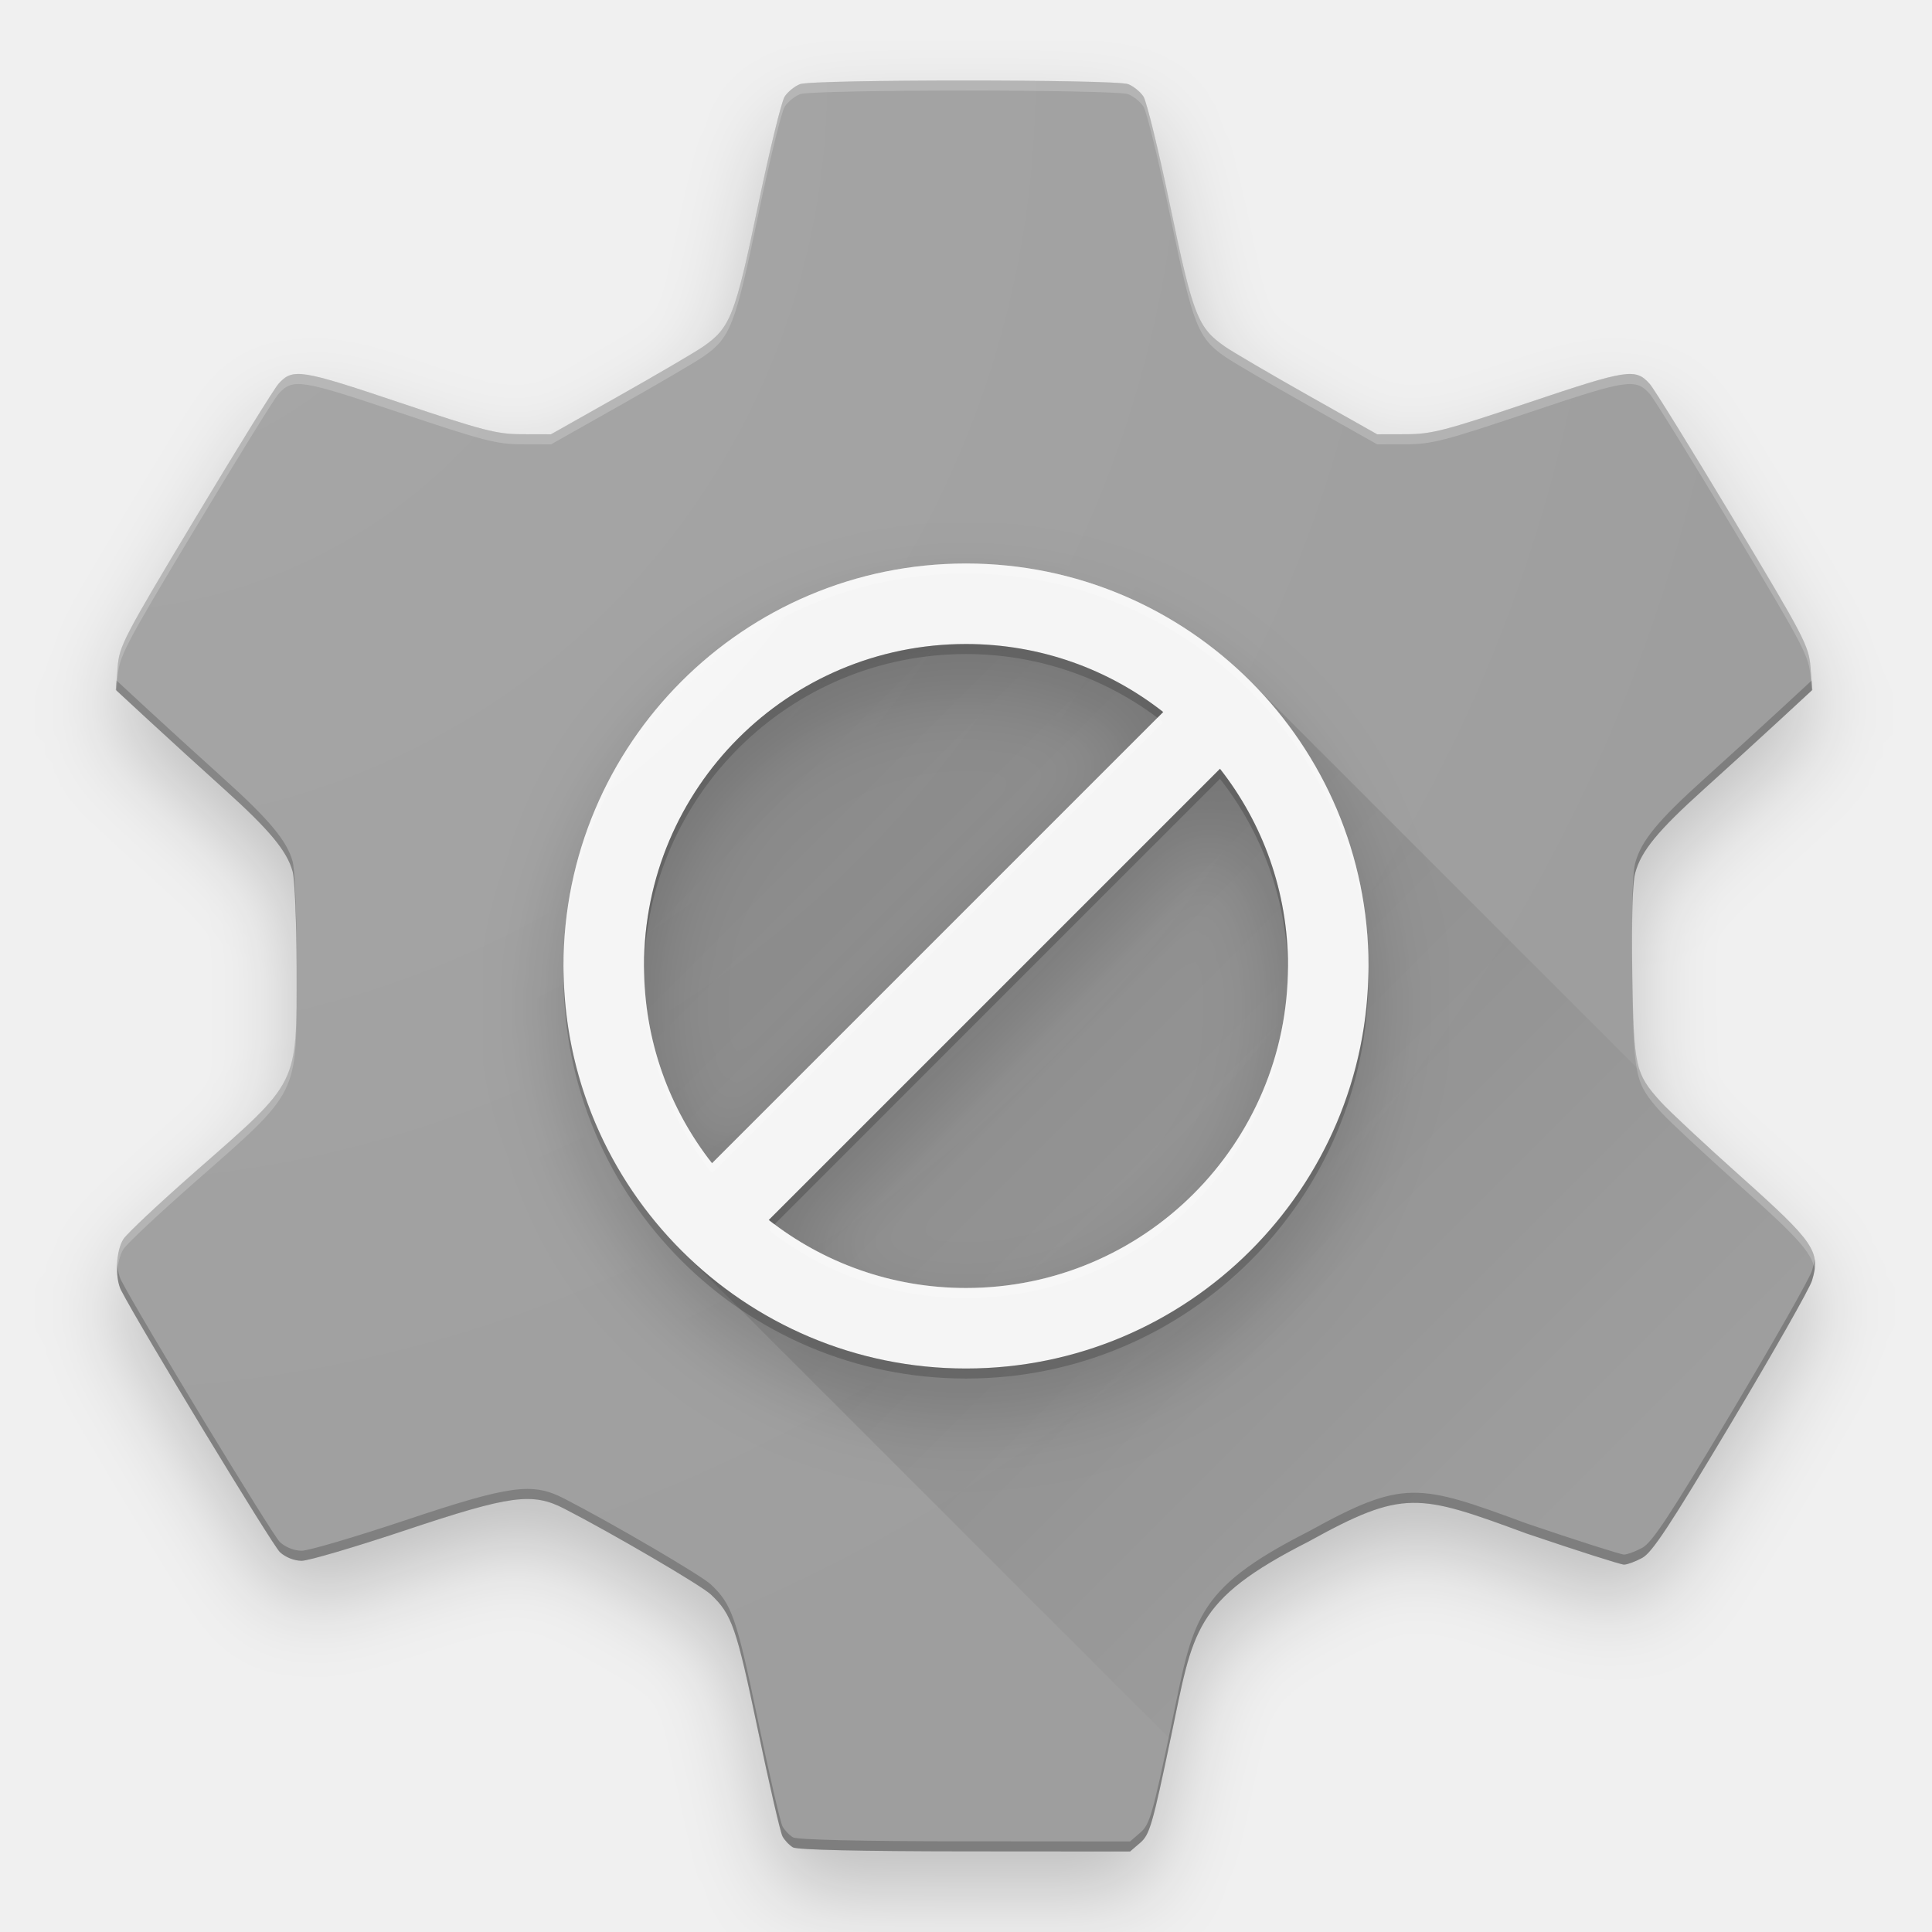
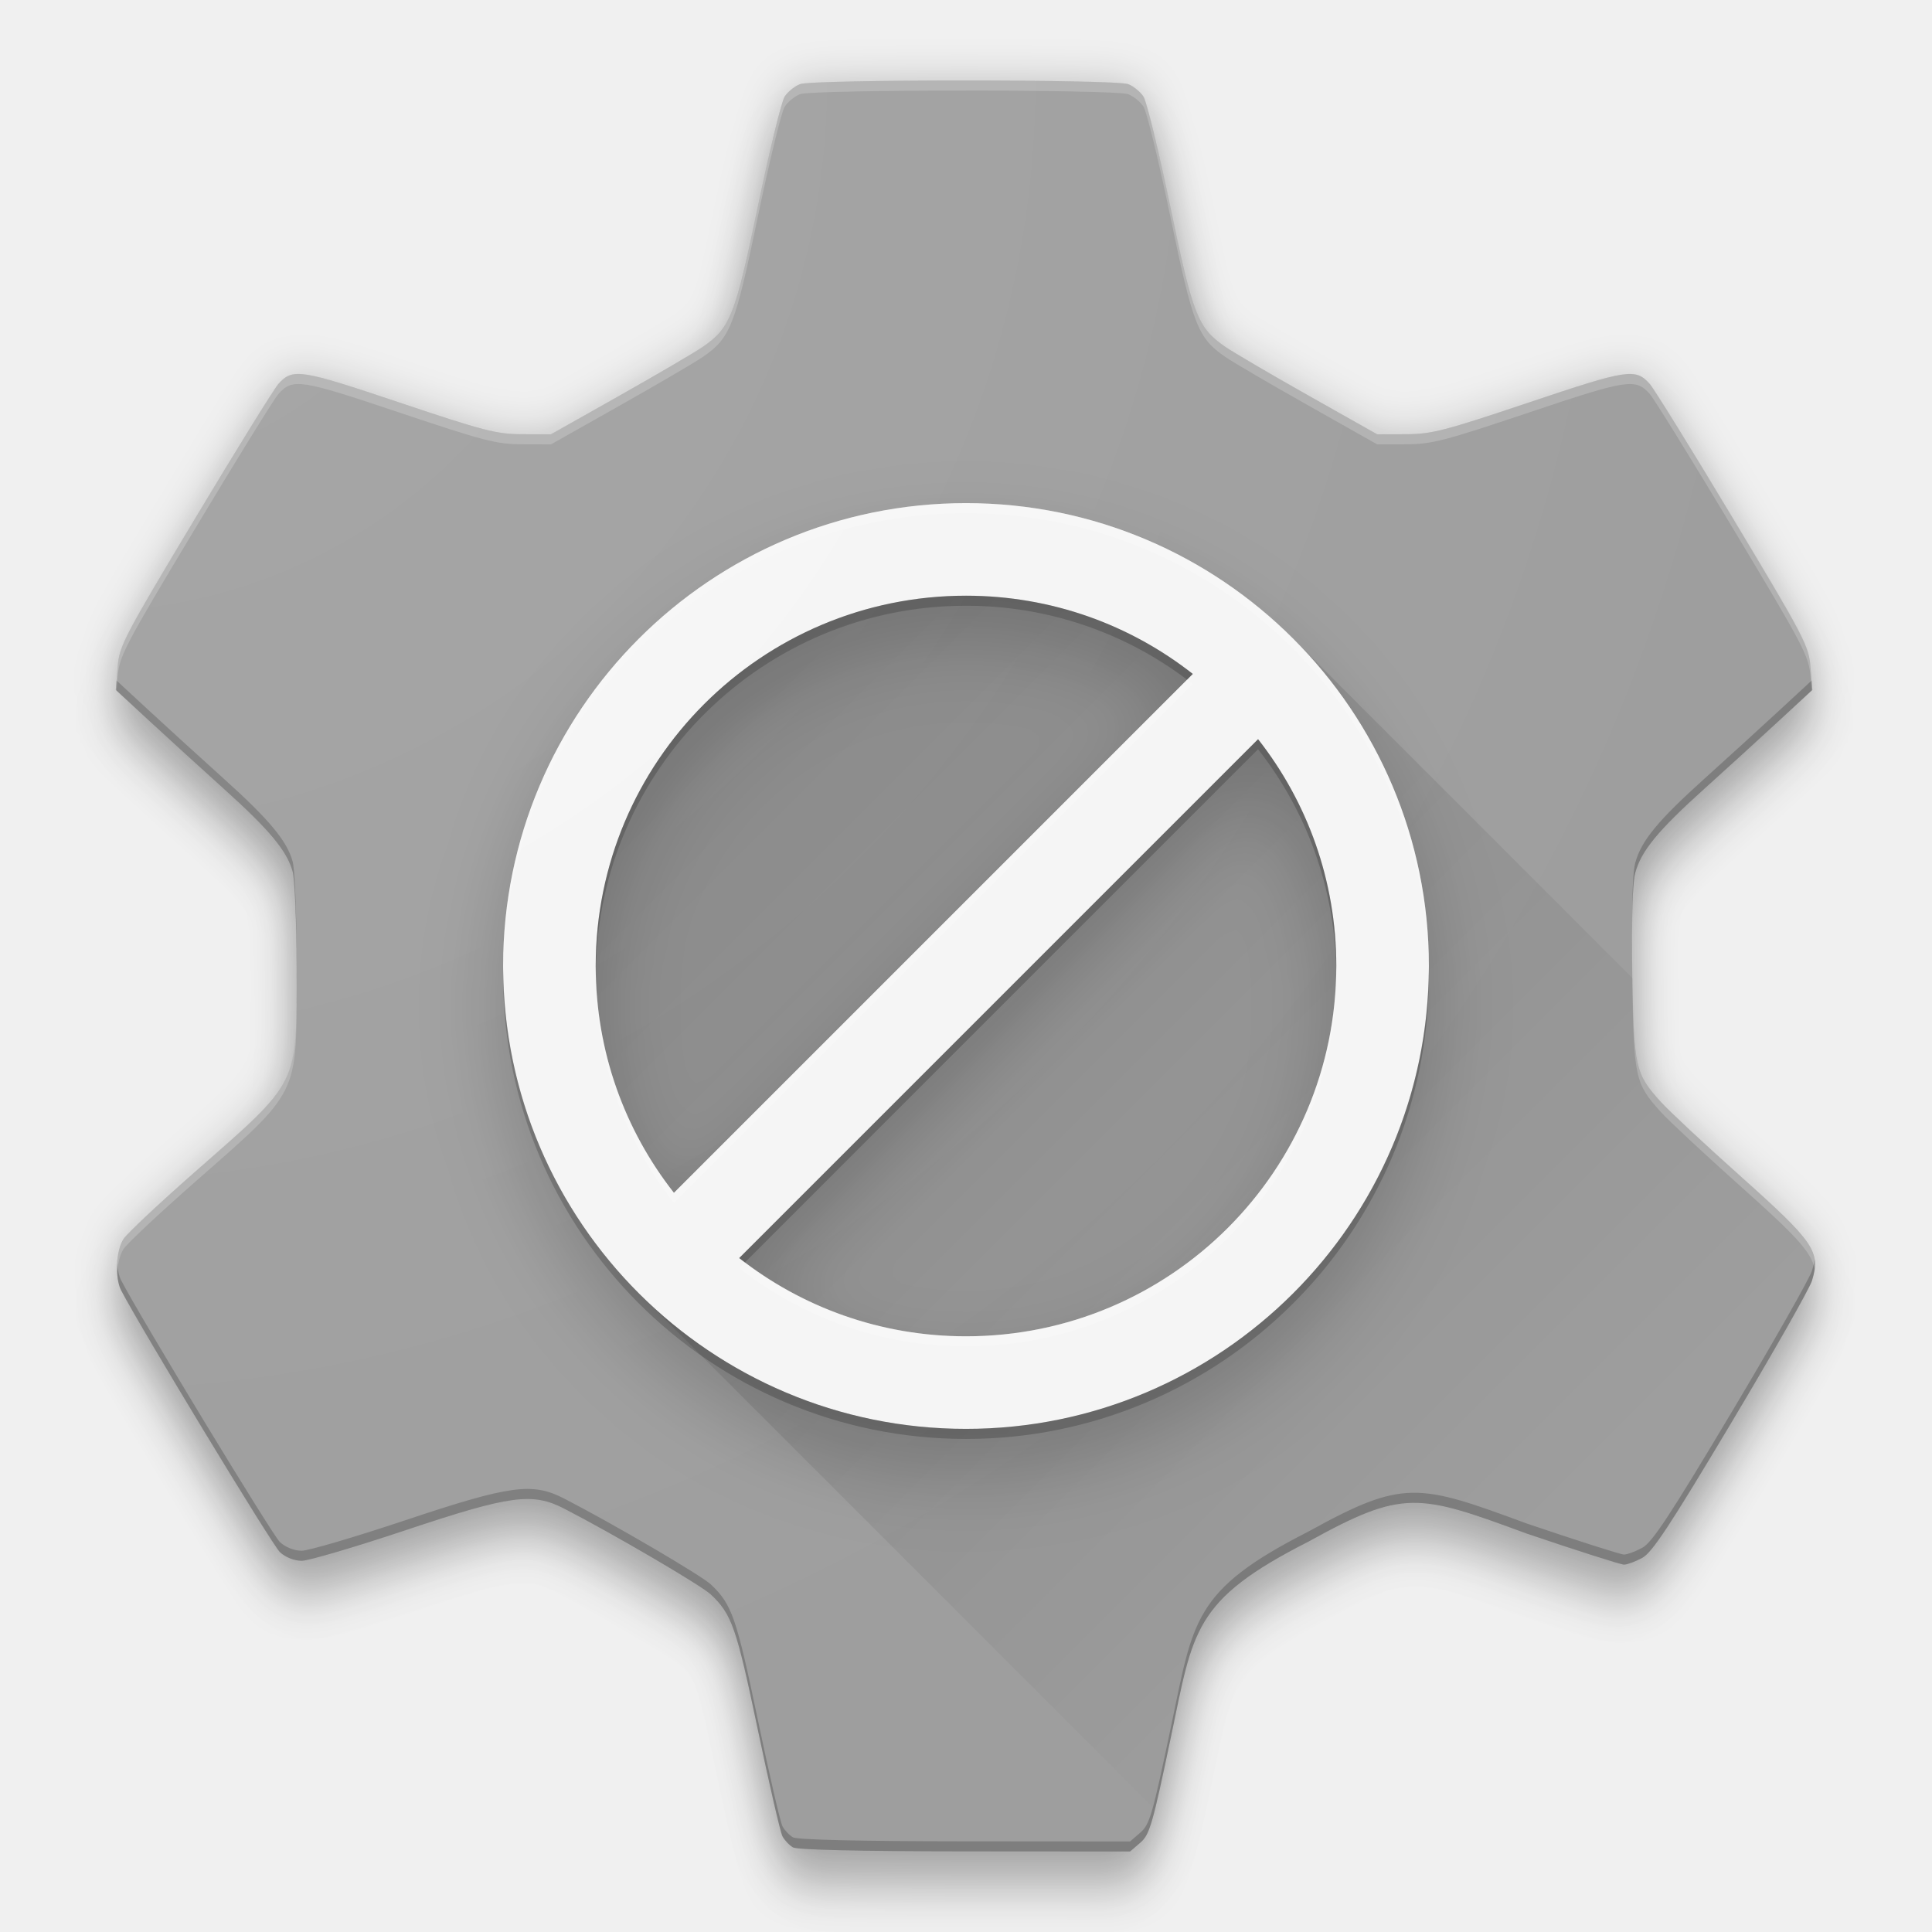
<svg xmlns="http://www.w3.org/2000/svg" xmlns:xlink="http://www.w3.org/1999/xlink" width="192" height="192" viewBox="0 0 192 192" id="svg2" version="1.1">
  <defs id="defs4">
-     <linearGradient id="linearGradient8529">
-       <stop style="stop-color:#000000;stop-opacity:1;" offset="0" id="stop8531" />
-       <stop style="stop-color:#000000;stop-opacity:0;" offset="1" id="stop8533" />
+     <linearGradient id="linearGradient5745">
+       <stop style="stop-color:#000000;stop-opacity:1;" offset="0" id="stop5747" />
+       <stop style="stop-color:#000000;stop-opacity:0;" offset="1" id="stop5749" />
    </linearGradient>
    <linearGradient id="linearGradient5463">
      <stop style="stop-color:#ffffff;stop-opacity:1;" offset="0" id="stop5465" />
      <stop style="stop-color:#ffffff;stop-opacity:0;" offset="1" id="stop5467" />
    </linearGradient>
    <clipPath clipPathUnits="userSpaceOnUse" id="clipPath10430">
      <path d="m 1241.028,39.341 224.537,0 0,178.031 -224.537,0 0,-178.031 z" id="path10432" />
    </clipPath>
    <clipPath clipPathUnits="userSpaceOnUse" id="clipPath10438">
      <path d="m 1260.156,213.348 0,-170.227 191.334,0 0,170.227" id="path10440" />
    </clipPath>
    <filter height="1.3" style="color-interpolation-filters:sRGB;" id="filter5248">
      <feFlood flood-opacity="0.2" flood-color="rgb(0,0,0)" result="flood" id="feFlood5250" />
      <feComposite in="flood" in2="SourceGraphic" operator="in" result="composite1" id="feComposite5252" />
      <feGaussianBlur in="composite1" stdDeviation="4" result="blur" id="feGaussianBlur5254" />
      <feOffset dx="4.57967e-015" dy="4" result="offset" id="feOffset5256" />
      <feComposite in="SourceGraphic" in2="offset" operator="over" result="composite2" id="feComposite5258" />
    </filter>
    <radialGradient xlink:href="#linearGradient5463" id="radialGradient5469" cx="8" cy="11.564" fx="8" fy="11.564" r="84.436" gradientTransform="matrix(0,2.084419,-2.084419,0,32.10454,-8.675352)" gradientUnits="userSpaceOnUse" />
-     <linearGradient xlink:href="#linearGradient8529" id="linearGradient8535" x1="56.926" y1="56.926" x2="153" y2="153" gradientUnits="userSpaceOnUse" />
+     <filter id="filter4185" style="color-interpolation-filters:sRGB;">
+       <feFlood id="feFlood4187" result="flood" flood-color="rgb(0,0,0)" flood-opacity="0.2" />
+       <feComposite id="feComposite4189" result="composite1" operator="in" in2="SourceGraphic" in="flood" />
+       <feGaussianBlur id="feGaussianBlur4191" result="blur" stdDeviation="2" in="composite1" />
+       <feOffset id="feOffset4193" result="offset" dy="4" dx="0" />
+       <feComposite id="feComposite4195" result="fbSourceGraphic" operator="over" in2="offset" in="SourceGraphic" />
+       <feColorMatrix id="feColorMatrix4197" values="0 0 0 -1 0 0 0 0 -1 0 0 0 0 -1 0 0 0 0 1 0" in="fbSourceGraphic" result="fbSourceGraphicAlpha" />
+       <feFlood in="fbSourceGraphic" result="flood" flood-color="rgb(0,0,0)" flood-opacity="0.2" id="feFlood4199" />
+       <feComposite result="composite1" operator="in" in="flood" in2="fbSourceGraphic" id="feComposite4201" />
+       <feGaussianBlur result="blur" stdDeviation="2" in="composite1" id="feGaussianBlur4203" />
+       <feOffset result="offset" dy="0" dx="0" id="feOffset4205" />
+       <feComposite result="composite2" operator="over" in="fbSourceGraphic" in2="offset" id="feComposite4207" />
+     </filter>
+     <linearGradient xlink:href="#linearGradient5745" id="linearGradient5751" x1="50.176" y1="50.176" x2="152.267" y2="152.267" gradientUnits="userSpaceOnUse" />
  </defs>
  <g id="layer2">
-     <path id="path5428" d="m 78.804,183.592 c -0.363,-0.212 -0.832,-0.706 -1.042,-1.097 -0.21,-0.392 -1.319,-5.189 -2.465,-10.661 -2.118,-10.113 -2.564,-11.397 -4.644,-13.369 -0.939,-0.89 -9.694,-6.018 -14.567,-8.531 -3.182,-1.641 -5.347,-1.348 -15.776,2.135 -5.008,1.673 -9.656,3.041 -10.329,3.041 -0.737,0 -1.596,-0.34 -2.162,-0.855 -0.735,-0.669 -13.836,-22.269 -15.779,-26.014 -0.645,-1.243 -0.519,-3.972 0.236,-5.119 0.365,-0.554 3.591,-3.577 7.169,-6.719 10.346,-9.083 10.031,-8.448 10.028,-20.187 -0.001,-4.51 -0.179,-8.837 -0.395,-9.616 -0.568,-2.044 -2.301,-4.127 -6.825,-8.201 -2.195,-1.977 -5.511,-4.999 -7.368,-6.715 l -3.376,-3.12 0.178,-2.248 c 0.169,-2.125 0.591,-2.936 7.708,-14.793 4.141,-6.899 7.863,-12.915 8.271,-13.368 1.425,-1.582 2.155,-1.471 12.02,1.844 8.391,2.819 9.664,3.147 12.218,3.154 l 2.851,0.007 6.842,-3.861 c 3.763,-2.123 7.477,-4.298 8.253,-4.833 2.734,-1.883 3.202,-3.08 5.471,-13.974 1.148,-5.511 2.344,-10.414 2.659,-10.895 0.315,-0.481 1.002,-1.037 1.528,-1.237 1.264,-0.48 31.339,-0.48 32.602,0 0.525,0.2 1.213,0.756 1.528,1.237 0.315,0.481 1.512,5.383 2.659,10.895 2.269,10.894 2.737,12.091 5.471,13.974 0.776,0.535 4.49,2.709 8.253,4.833 l 6.842,3.861 2.851,-0.007 c 2.554,-0.006 3.826,-0.335 12.218,-3.154 9.865,-3.314 10.595,-3.426 12.02,-1.844 0.408,0.453 4.13,6.468 8.271,13.368 7.117,11.857 7.54,12.668 7.708,14.793 l 0.178,2.248 -3.376,3.12 c -1.857,1.716 -5.173,4.738 -7.368,6.715 -4.62,4.161 -6.274,6.176 -6.863,8.363 -0.27,1.003 -0.373,4.582 -0.286,9.963 0.151,9.376 0.279,9.953 2.836,12.784 0.804,0.89 4.408,4.251 8.008,7.467 7.256,6.483 7.89,7.413 7.016,10.29 -0.238,0.784 -3.856,7.156 -8.04,14.16 -6.111,10.229 -7.849,12.865 -8.839,13.4 -0.678,0.366 -1.492,0.665 -1.809,0.665 -0.317,0 -4.682,-1.393 -9.699,-3.095 -10.76,-3.97 -12.202,-4.417 -21.668,0.814 -11.495,5.843 -11.422,8.818 -13.645,19.363 -1.841,8.781 -2.122,9.75 -3.051,10.549 L 112.304,184 95.885,183.988 c -10.371,-0.007 -16.663,-0.153 -17.08,-0.396 z" style="fill:#9e9e9e;filter:url(#filter5248)" />
+     <path id="path5428" d="m 78.804,183.592 c -0.363,-0.212 -0.832,-0.706 -1.042,-1.097 -0.21,-0.392 -1.319,-5.189 -2.465,-10.661 -2.118,-10.113 -2.564,-11.397 -4.644,-13.369 -0.939,-0.89 -9.694,-6.018 -14.567,-8.531 -3.182,-1.641 -5.347,-1.348 -15.776,2.135 -5.008,1.673 -9.656,3.041 -10.329,3.041 -0.737,0 -1.596,-0.34 -2.162,-0.855 -0.735,-0.669 -13.836,-22.269 -15.779,-26.014 -0.645,-1.243 -0.519,-3.972 0.236,-5.119 0.365,-0.554 3.591,-3.577 7.169,-6.719 10.346,-9.083 10.031,-8.448 10.028,-20.187 -0.001,-4.51 -0.179,-8.837 -0.395,-9.616 -0.568,-2.044 -2.301,-4.127 -6.825,-8.201 -2.195,-1.977 -5.511,-4.999 -7.368,-6.715 l -3.376,-3.12 0.178,-2.248 c 0.169,-2.125 0.591,-2.936 7.708,-14.793 4.141,-6.899 7.863,-12.915 8.271,-13.368 1.425,-1.582 2.155,-1.471 12.02,1.844 8.391,2.819 9.664,3.147 12.218,3.154 l 2.851,0.007 6.842,-3.861 c 3.763,-2.123 7.477,-4.298 8.253,-4.833 2.734,-1.883 3.202,-3.08 5.471,-13.974 1.148,-5.511 2.344,-10.414 2.659,-10.895 0.315,-0.481 1.002,-1.037 1.528,-1.237 1.264,-0.48 31.339,-0.48 32.602,0 0.525,0.2 1.213,0.756 1.528,1.237 0.315,0.481 1.512,5.383 2.659,10.895 2.269,10.894 2.737,12.091 5.471,13.974 0.776,0.535 4.49,2.709 8.253,4.833 l 6.842,3.861 2.851,-0.007 c 2.554,-0.006 3.826,-0.335 12.218,-3.154 9.865,-3.314 10.595,-3.426 12.02,-1.844 0.408,0.453 4.13,6.468 8.271,13.368 7.117,11.857 7.54,12.668 7.708,14.793 l 0.178,2.248 -3.376,3.12 c -1.857,1.716 -5.173,4.738 -7.368,6.715 -4.62,4.161 -6.274,6.176 -6.863,8.363 -0.27,1.003 -0.373,4.582 -0.286,9.963 0.151,9.376 0.279,9.953 2.836,12.784 0.804,0.89 4.408,4.251 8.008,7.467 7.256,6.483 7.89,7.413 7.016,10.29 -0.238,0.784 -3.856,7.156 -8.04,14.16 -6.111,10.229 -7.849,12.865 -8.839,13.4 -0.678,0.366 -1.492,0.665 -1.809,0.665 -0.317,0 -4.682,-1.393 -9.699,-3.095 -10.76,-3.97 -12.202,-4.417 -21.668,0.814 -11.495,5.843 -11.422,8.818 -13.645,19.363 -1.841,8.781 -2.122,9.75 -3.051,10.549 L 112.304,184 95.885,183.988 c -10.371,-0.007 -16.663,-0.153 -17.08,-0.396 z" style="fill:#9e9e9e;filter:url(#filter4185)" />
  </g>
  <g id="layer1" transform="translate(0,-860.3622)">
-     <path style="display:inline;fill:url(#linearGradient8535);opacity:0.2;fill-opacity:1" d="M 96.568 56.568 C 74.488 56.568 56.568 74.488 56.568 96.568 C 56.568 107.752 61.171 117.866 68.578 125.127 C 68.765 125.318 68.956 125.504 69.146 125.691 C 69.334 125.883 69.523 126.074 69.715 126.262 C 69.901 126.452 70.089 126.64 70.279 126.826 C 70.464 127.015 70.651 127.202 70.84 127.387 C 71.023 127.574 71.207 127.76 71.395 127.943 C 71.579 128.131 71.765 128.318 71.953 128.502 C 72.142 128.695 72.334 128.885 72.527 129.074 C 72.7 129.25 72.873 129.423 73.049 129.596 C 73.236 129.787 73.425 129.975 73.615 130.162 C 73.803 130.353 73.992 130.543 74.184 130.73 C 74.357 130.908 74.534 131.082 74.711 131.256 C 74.901 131.45 75.093 131.643 75.287 131.834 C 75.456 132.006 75.625 132.175 75.797 132.344 C 75.984 132.535 76.173 132.723 76.363 132.91 C 76.544 133.095 76.726 133.278 76.91 133.459 C 77.088 133.64 77.268 133.818 77.449 133.996 C 77.632 134.182 77.816 134.366 78.002 134.549 C 78.172 134.722 78.343 134.893 78.516 135.062 C 78.697 135.248 78.881 135.431 79.066 135.613 C 79.249 135.799 79.433 135.984 79.619 136.166 C 79.791 136.341 79.965 136.514 80.141 136.686 C 80.311 136.859 80.482 137.032 80.656 137.203 C 80.836 137.386 81.016 137.567 81.199 137.746 C 81.374 137.924 81.55 138.101 81.729 138.275 C 81.909 138.459 82.09 138.64 82.273 138.82 C 82.436 138.986 82.6 139.15 82.766 139.312 C 82.948 139.499 83.132 139.683 83.318 139.865 C 83.487 140.037 83.658 140.206 83.83 140.375 C 83.998 140.546 84.167 140.717 84.338 140.885 C 84.518 141.068 84.699 141.25 84.883 141.43 C 85.044 141.594 85.205 141.757 85.369 141.918 C 85.544 142.096 85.72 142.272 85.898 142.447 C 86.068 142.62 86.241 142.791 86.414 142.961 C 86.589 143.139 86.765 143.315 86.943 143.49 C 87.104 143.654 87.266 143.816 87.43 143.977 C 87.608 144.158 87.787 144.339 87.969 144.518 C 88.125 144.677 88.284 144.834 88.443 144.99 C 88.615 145.165 88.788 145.338 88.963 145.51 C 89.13 145.68 89.297 145.849 89.467 146.016 C 89.639 146.191 89.813 146.363 89.988 146.535 C 90.145 146.695 90.303 146.855 90.463 147.012 C 90.638 147.19 90.816 147.366 90.994 147.541 C 91.148 147.697 91.301 147.852 91.457 148.006 C 91.625 148.177 91.795 148.347 91.967 148.516 C 92.131 148.683 92.296 148.848 92.463 149.012 C 92.631 149.183 92.801 149.353 92.973 149.521 C 93.127 149.678 93.283 149.832 93.439 149.986 C 93.611 150.161 93.784 150.336 93.959 150.508 C 94.109 150.66 94.261 150.811 94.414 150.961 C 94.58 151.13 94.746 151.297 94.914 151.463 C 95.074 151.626 95.236 151.787 95.398 151.947 C 95.564 152.116 95.732 152.282 95.9 152.447 C 96.051 152.601 96.202 152.753 96.355 152.904 C 96.524 153.076 96.695 153.245 96.867 153.414 C 97.014 153.563 97.161 153.712 97.311 153.859 C 97.473 154.024 97.636 154.187 97.801 154.35 C 97.964 154.515 98.129 154.679 98.295 154.842 C 98.443 154.992 98.592 155.143 98.742 155.291 C 98.903 155.454 99.063 155.617 99.227 155.777 C 99.382 155.936 99.539 156.092 99.697 156.248 C 99.858 156.412 100.022 156.572 100.186 156.732 C 100.334 156.884 100.483 157.035 100.635 157.184 C 100.79 157.341 100.948 157.497 101.105 157.652 C 101.253 157.802 101.401 157.952 101.551 158.1 C 101.714 158.266 101.879 158.43 102.045 158.594 C 102.187 158.738 102.33 158.881 102.475 159.023 C 102.631 159.183 102.788 159.341 102.947 159.498 C 103.1 159.653 103.255 159.806 103.41 159.959 C 103.561 160.112 103.712 160.264 103.865 160.414 C 104.014 160.566 104.165 160.716 104.316 160.865 C 104.466 161.018 104.617 161.168 104.77 161.318 C 104.925 161.476 105.081 161.632 105.238 161.787 C 105.375 161.926 105.513 162.064 105.652 162.201 C 105.805 162.357 105.96 162.511 106.115 162.664 C 106.263 162.814 106.411 162.964 106.561 163.111 C 106.709 163.262 106.859 163.41 107.01 163.559 C 107.156 163.708 107.304 163.855 107.453 164.002 C 107.599 164.15 107.746 164.297 107.895 164.443 C 108.047 164.598 108.2 164.752 108.355 164.904 C 108.495 165.045 108.634 165.185 108.775 165.324 C 108.914 165.465 109.054 165.605 109.195 165.744 C 109.344 165.895 109.494 166.045 109.645 166.193 C 109.788 166.339 109.932 166.483 110.078 166.627 C 110.221 166.772 110.365 166.916 110.51 167.059 C 110.651 167.202 110.792 167.345 110.936 167.486 C 111.077 167.63 111.221 167.772 111.365 167.914 C 111.506 168.057 111.648 168.201 111.791 168.342 C 111.933 168.486 112.077 168.628 112.221 168.77 C 112.361 168.912 112.502 169.053 112.645 169.193 C 112.784 169.335 112.925 169.476 113.066 169.615 C 113.207 169.758 113.348 169.899 113.49 170.039 C 113.629 170.18 113.767 170.32 113.908 170.459 C 114.046 170.599 114.186 170.737 114.326 170.875 C 114.462 171.012 114.597 171.15 114.734 171.285 C 114.872 171.425 115.012 171.563 115.152 171.701 C 115.295 171.846 115.437 171.99 115.582 172.133 C 115.712 172.265 115.843 172.395 115.975 172.525 C 116.087 172.639 116.201 172.751 116.314 172.863 C 116.339 172.744 116.351 172.694 116.377 172.572 C 118.6 162.027 118.528 159.052 130.023 153.209 C 139.489 147.978 140.932 148.425 151.691 152.395 C 156.709 154.097 161.074 155.49 161.391 155.49 C 161.708 155.49 162.521 155.19 163.199 154.824 C 164.189 154.29 165.927 151.653 172.037 141.424 C 176.221 134.42 179.84 128.048 180.078 127.264 C 180.952 124.387 180.319 123.457 173.062 116.975 C 169.462 113.758 165.857 110.398 165.053 109.508 C 164.025 108.37 163.4 107.577 162.998 106.449 C 162.887 106.338 162.776 106.226 162.664 106.115 C 162.517 105.966 162.368 105.817 162.219 105.67 C 162.07 105.519 161.92 105.369 161.77 105.221 C 161.62 105.069 161.47 104.919 161.318 104.77 C 161.168 104.617 161.018 104.466 160.865 104.316 C 160.716 104.165 160.566 104.014 160.414 103.865 C 160.264 103.712 160.112 103.561 159.959 103.41 C 159.806 103.255 159.653 103.1 159.498 102.947 C 159.34 102.787 159.18 102.629 159.02 102.471 C 158.879 102.328 158.737 102.186 158.594 102.045 C 158.43 101.879 158.266 101.714 158.1 101.551 C 157.951 101.4 157.8 101.25 157.648 101.102 C 157.494 100.945 157.34 100.789 157.184 100.635 C 157.035 100.483 156.884 100.334 156.732 100.186 C 156.572 100.022 156.412 99.858 156.248 99.697 C 156.092 99.539 155.936 99.382 155.777 99.227 C 155.617 99.063 155.454 98.903 155.291 98.742 C 155.143 98.592 154.992 98.443 154.842 98.295 C 154.679 98.129 154.515 97.964 154.35 97.801 C 154.187 97.636 154.024 97.473 153.859 97.311 C 153.712 97.161 153.563 97.014 153.414 96.867 C 153.245 96.695 153.076 96.524 152.904 96.355 C 152.753 96.202 152.601 96.051 152.447 95.9 C 152.282 95.732 152.116 95.564 151.947 95.398 C 151.787 95.236 151.626 95.074 151.463 94.914 C 151.297 94.746 151.13 94.58 150.961 94.414 C 150.811 94.261 150.66 94.109 150.508 93.959 C 150.336 93.784 150.161 93.611 149.986 93.439 C 149.832 93.283 149.678 93.127 149.521 92.973 C 149.353 92.801 149.183 92.631 149.012 92.463 C 148.848 92.296 148.683 92.131 148.516 91.967 C 148.347 91.795 148.177 91.625 148.006 91.457 C 147.852 91.301 147.697 91.148 147.541 90.994 C 147.366 90.816 147.19 90.638 147.012 90.463 C 146.855 90.303 146.695 90.145 146.535 89.988 C 146.363 89.813 146.191 89.639 146.016 89.467 C 145.849 89.297 145.68 89.13 145.51 88.963 C 145.338 88.788 145.165 88.615 144.99 88.443 C 144.834 88.284 144.677 88.125 144.518 87.969 C 144.339 87.787 144.158 87.608 143.977 87.43 C 143.816 87.266 143.654 87.104 143.49 86.943 C 143.315 86.765 143.139 86.589 142.961 86.414 C 142.791 86.241 142.62 86.068 142.447 85.898 C 142.272 85.72 142.096 85.544 141.918 85.369 C 141.757 85.205 141.594 85.044 141.43 84.883 C 141.25 84.699 141.068 84.518 140.885 84.338 C 140.717 84.167 140.546 83.998 140.375 83.83 C 140.206 83.658 140.037 83.487 139.865 83.318 C 139.683 83.132 139.499 82.948 139.312 82.766 C 139.15 82.6 138.986 82.436 138.82 82.273 C 138.64 82.09 138.459 81.909 138.275 81.729 C 138.101 81.55 137.924 81.374 137.746 81.199 C 137.567 81.016 137.386 80.836 137.203 80.656 C 137.031 80.481 136.857 80.309 136.682 80.137 C 136.511 79.963 136.34 79.79 136.166 79.619 C 135.984 79.433 135.799 79.249 135.613 79.066 C 135.431 78.881 135.248 78.697 135.062 78.516 C 134.893 78.343 134.722 78.172 134.549 78.002 C 134.366 77.816 134.182 77.632 133.996 77.449 C 133.818 77.268 133.64 77.088 133.459 76.91 C 133.278 76.726 133.095 76.544 132.91 76.363 C 132.73 76.18 132.549 75.997 132.365 75.816 C 132.185 75.632 132.002 75.45 131.818 75.27 C 131.633 75.081 131.445 74.896 131.256 74.711 C 131.082 74.534 130.908 74.357 130.73 74.184 C 130.543 73.992 130.353 73.803 130.162 73.615 C 129.975 73.425 129.787 73.236 129.596 73.049 C 129.423 72.873 129.25 72.7 129.074 72.527 C 128.885 72.334 128.695 72.142 128.502 71.953 C 128.318 71.765 128.131 71.579 127.943 71.395 C 127.76 71.207 127.574 71.023 127.387 70.84 C 127.202 70.651 127.015 70.464 126.826 70.279 C 126.64 70.089 126.452 69.901 126.262 69.715 C 126.074 69.523 125.883 69.334 125.691 69.146 C 125.504 68.956 125.318 68.765 125.127 68.578 C 117.866 61.171 107.752 56.568 96.568 56.568 z " transform="translate(0,860.3622)" id="path7075" />
-     <path style="display:inline;fill:#f5f5f5;filter:url(#filter5248)" d="m 96,916.362 c -22.08,0 -40,17.92 -40,40 0,22.08 17.92,40 40,40 C 118.08,996.362 136,978.442 136,956.362 c 0,-22.08 -17.92,-40 -40,-40 z m -32,40 c 0,-17.68 14.32,-32 32,-32 7.4,0 14.2,2.52 19.6,6.76 L 70.76,975.962 c -4.24,-5.4 -6.76,-12.2 -6.76,-19.6 z m 32,32 c -7.4,0 -14.2,-2.52 -19.6,-6.76 L 121.24,936.762 c 4.24,5.4 6.76,12.2 6.76,19.6 0,17.68 -14.32,32 -32,32 z" id="path5478" />
-     <g id="g8548">
-       <path id="path8539" transform="translate(0,860.3622)" d="M 96 64 C 78.32 64 64 78.32 64 96 C 64 96.181 64.009 96.361 64.012 96.541 C 64.258 79.074 78.474 65 96 65 C 103.144 65 109.724 67.353 115.029 71.33 L 115.6 70.76 C 110.2 66.52 103.4 64 96 64 z M 121.24 76.4 L 76.4 121.24 C 76.588 121.387 76.78 121.527 76.971 121.67 L 121.24 77.4 C 125.376 82.668 127.868 89.269 127.988 96.459 C 127.99 96.305 128 96.154 128 96 C 128 88.6 125.48 81.8 121.24 76.4 z M 56.014 96.5 C 56.012 96.667 56 96.832 56 97 C 56 119.08 73.92 137 96 137 C 118.08 137 136 119.08 136 97 C 136 96.832 135.988 96.667 135.986 96.5 C 135.717 118.349 117.912 136 96 136 C 74.088 136 56.283 118.349 56.014 96.5 z " style="display:inline;fill:#000000;opacity:0.2" />
-       <path id="path8542" transform="translate(0,860.3622)" d="M 96 56 C 73.92 56 56 73.92 56 96 C 56 96.168 56.012 96.333 56.014 96.5 C 56.283 74.651 74.088 57 96 57 C 117.912 57 135.717 74.651 135.986 96.5 C 135.988 96.333 136 96.168 136 96 C 136 73.92 118.08 56 96 56 z M 115.029 71.33 L 70.76 115.6 C 66.624 110.332 64.132 103.731 64.012 96.541 C 64.01 96.695 64 96.846 64 97 C 64 104.4 66.52 111.2 70.76 116.6 L 115.6 71.76 C 115.413 71.613 115.22 71.473 115.029 71.33 z M 127.988 96.459 C 127.742 113.926 113.526 128 96 128 C 88.857 128 82.276 125.647 76.971 121.67 L 76.4 122.24 C 81.8 126.48 88.6 129 96 129 C 113.68 129 128 114.68 128 97 C 128 96.819 127.991 96.639 127.988 96.459 z " style="display:inline;fill:#ffffff;fill-opacity:1;opacity:0.2" />
+     <path style="display:inline;fill:url(#linearGradient5751);opacity:0.2;fill-opacity:1" d="M 96.568 50.568 C 71.176 50.568 50.568 71.176 50.568 96.568 C 50.568 109.419 55.852 121.04 64.357 129.389 C 64.531 129.565 64.706 129.74 64.883 129.914 C 65.078 130.113 65.274 130.309 65.473 130.504 C 65.659 130.693 65.846 130.881 66.035 131.066 C 66.22 131.254 66.406 131.44 66.594 131.625 C 66.786 131.82 66.979 132.013 67.174 132.205 C 67.346 132.38 67.52 132.554 67.695 132.727 C 67.891 132.926 68.089 133.124 68.289 133.32 C 68.466 133.5 68.644 133.679 68.824 133.855 C 69.007 134.042 69.193 134.225 69.379 134.408 C 69.561 134.594 69.744 134.779 69.93 134.961 C 70.105 135.139 70.281 135.315 70.459 135.49 C 70.654 135.689 70.85 135.885 71.049 136.08 C 71.216 136.25 71.385 136.419 71.555 136.586 C 71.742 136.776 71.931 136.965 72.121 137.152 C 72.301 137.335 72.481 137.517 72.664 137.697 C 72.843 137.879 73.025 138.059 73.207 138.238 C 73.392 138.427 73.579 138.614 73.768 138.799 C 73.932 138.966 74.098 139.132 74.266 139.297 C 74.457 139.491 74.649 139.684 74.844 139.875 C 75.014 140.048 75.186 140.22 75.359 140.391 C 75.536 140.57 75.715 140.747 75.895 140.924 C 76.065 141.097 76.237 141.27 76.41 141.441 C 76.591 141.625 76.773 141.807 76.957 141.988 C 77.132 142.166 77.308 142.343 77.486 142.518 C 77.668 142.702 77.851 142.885 78.035 143.066 C 78.202 143.236 78.371 143.403 78.541 143.57 C 78.714 143.747 78.888 143.922 79.064 144.096 C 79.237 144.271 79.412 144.444 79.588 144.617 C 79.754 144.786 79.92 144.953 80.088 145.119 C 80.273 145.308 80.46 145.494 80.648 145.68 C 80.813 145.847 80.979 146.011 81.146 146.176 C 81.31 146.342 81.474 146.508 81.641 146.672 C 81.817 146.851 81.993 147.029 82.172 147.205 C 82.348 147.384 82.526 147.562 82.705 147.738 C 82.862 147.897 83.021 148.054 83.18 148.211 C 83.362 148.396 83.545 148.58 83.73 148.762 C 83.885 148.918 84.041 149.074 84.197 149.229 C 84.371 149.405 84.545 149.58 84.721 149.754 C 84.889 149.925 85.058 150.094 85.229 150.262 C 85.402 150.438 85.578 150.612 85.754 150.785 C 85.907 150.941 86.061 151.096 86.217 151.25 C 86.395 151.431 86.575 151.609 86.756 151.787 C 86.907 151.941 87.059 152.093 87.213 152.244 C 87.384 152.418 87.555 152.591 87.729 152.762 C 87.892 152.928 88.058 153.092 88.225 153.256 C 88.395 153.429 88.565 153.601 88.738 153.771 C 88.887 153.923 89.038 154.072 89.189 154.221 C 89.365 154.4 89.542 154.578 89.721 154.754 C 89.869 154.904 90.018 155.053 90.168 155.201 C 90.335 155.37 90.503 155.538 90.672 155.705 C 90.833 155.869 90.996 156.032 91.16 156.193 C 91.326 156.362 91.494 156.528 91.662 156.693 C 91.809 156.843 91.956 156.992 92.105 157.139 C 92.278 157.314 92.452 157.488 92.627 157.66 C 92.779 157.814 92.932 157.967 93.086 158.119 C 93.244 158.28 93.404 158.438 93.564 158.596 C 93.722 158.755 93.879 158.915 94.039 159.072 C 94.196 159.231 94.355 159.388 94.514 159.545 C 94.663 159.697 94.813 159.848 94.965 159.998 C 95.128 160.164 95.293 160.329 95.459 160.492 C 95.62 160.655 95.782 160.818 95.945 160.979 C 96.093 161.129 96.242 161.278 96.393 161.426 C 96.547 161.582 96.703 161.736 96.859 161.891 C 97.006 162.04 97.154 162.189 97.303 162.336 C 97.469 162.505 97.637 162.673 97.807 162.84 C 97.946 162.981 98.086 163.121 98.227 163.26 C 98.386 163.422 98.547 163.582 98.709 163.742 C 98.861 163.896 99.012 164.05 99.166 164.201 C 99.316 164.353 99.467 164.504 99.619 164.654 C 99.77 164.807 99.922 164.957 100.074 165.107 C 100.23 165.265 100.387 165.422 100.545 165.578 C 100.69 165.725 100.836 165.869 100.982 166.014 C 101.124 166.157 101.265 166.3 101.408 166.441 C 101.562 166.598 101.717 166.752 101.873 166.906 C 102.028 167.063 102.183 167.219 102.34 167.373 C 102.482 167.517 102.624 167.659 102.768 167.801 C 102.907 167.942 103.048 168.083 103.189 168.223 C 103.344 168.379 103.498 168.535 103.654 168.689 C 103.806 168.843 103.959 168.995 104.113 169.146 C 104.251 169.286 104.391 169.424 104.531 169.562 C 104.67 169.703 104.809 169.844 104.949 169.982 C 105.099 170.135 105.25 170.285 105.402 170.436 C 105.552 170.588 105.703 170.739 105.855 170.889 C 105.992 171.027 106.129 171.164 106.268 171.301 C 106.403 171.438 106.54 171.575 106.678 171.711 C 106.826 171.861 106.975 172.012 107.125 172.16 C 107.272 172.309 107.421 172.456 107.57 172.604 C 107.706 172.74 107.842 172.876 107.979 173.012 C 108.112 173.147 108.246 173.281 108.381 173.414 C 108.527 173.562 108.673 173.71 108.82 173.855 C 108.961 173.998 109.103 174.14 109.246 174.281 C 109.385 174.422 109.525 174.562 109.666 174.701 C 109.803 174.84 109.941 174.978 110.08 175.115 C 110.225 175.262 110.371 175.406 110.518 175.551 C 110.641 175.676 110.766 175.8 110.891 175.924 C 111.041 176.076 111.192 176.227 111.344 176.377 C 111.473 176.508 111.602 176.638 111.732 176.768 C 111.868 176.905 112.005 177.04 112.143 177.176 C 112.278 177.312 112.412 177.449 112.549 177.584 C 112.676 177.713 112.805 177.841 112.934 177.969 C 113.081 178.118 113.229 178.267 113.379 178.414 C 113.506 178.542 113.633 178.67 113.762 178.797 C 113.888 178.925 114.015 179.051 114.143 179.178 C 114.28 179.317 114.419 179.456 114.559 179.594 C 114.627 179.663 114.697 179.73 114.766 179.799 C 115.15 178.299 115.615 176.208 116.377 172.572 C 118.6 162.027 118.528 159.052 130.023 153.209 C 139.489 147.978 140.932 148.425 151.691 152.395 C 156.709 154.097 161.074 155.49 161.391 155.49 C 161.708 155.49 162.521 155.19 163.199 154.824 C 164.189 154.29 165.927 151.653 172.037 141.424 C 176.221 134.42 179.84 128.048 180.078 127.264 C 180.952 124.387 180.319 123.457 173.062 116.975 C 169.462 113.758 165.857 110.398 165.053 109.508 C 162.543 106.73 162.375 106.074 162.227 97.193 C 162.115 97.082 162.003 96.97 161.891 96.859 C 161.736 96.703 161.582 96.547 161.426 96.393 C 161.278 96.242 161.129 96.093 160.979 95.945 C 160.818 95.782 160.655 95.62 160.492 95.459 C 160.329 95.293 160.164 95.128 159.998 94.965 C 159.848 94.813 159.697 94.663 159.545 94.514 C 159.388 94.355 159.231 94.196 159.072 94.039 C 158.915 93.879 158.755 93.722 158.596 93.564 C 158.438 93.404 158.28 93.244 158.119 93.086 C 157.967 92.932 157.814 92.779 157.66 92.627 C 157.488 92.452 157.314 92.278 157.139 92.105 C 156.992 91.956 156.843 91.809 156.693 91.662 C 156.528 91.494 156.362 91.326 156.193 91.16 C 156.032 90.996 155.869 90.833 155.705 90.672 C 155.538 90.503 155.37 90.335 155.201 90.168 C 155.053 90.018 154.904 89.869 154.754 89.721 C 154.578 89.542 154.4 89.365 154.221 89.189 C 154.072 89.038 153.923 88.887 153.771 88.738 C 153.601 88.565 153.429 88.395 153.256 88.225 C 153.092 88.058 152.928 87.892 152.762 87.729 C 152.591 87.555 152.418 87.384 152.244 87.213 C 152.093 87.059 151.941 86.907 151.787 86.756 C 151.609 86.575 151.431 86.395 151.25 86.217 C 151.096 86.061 150.941 85.907 150.785 85.754 C 150.612 85.578 150.438 85.402 150.262 85.229 C 150.095 85.059 149.926 84.892 149.756 84.725 C 149.581 84.547 149.406 84.372 149.229 84.197 C 149.074 84.041 148.918 83.885 148.762 83.73 C 148.58 83.545 148.396 83.362 148.211 83.18 C 148.054 83.021 147.897 82.862 147.738 82.705 C 147.563 82.527 147.385 82.351 147.207 82.176 C 147.03 81.996 146.852 81.818 146.672 81.641 C 146.508 81.474 146.342 81.31 146.176 81.146 C 146.011 80.979 145.847 80.813 145.68 80.648 C 145.494 80.46 145.308 80.273 145.119 80.088 C 144.953 79.92 144.786 79.754 144.617 79.588 C 144.444 79.412 144.271 79.237 144.096 79.064 C 143.922 78.888 143.747 78.714 143.57 78.541 C 143.403 78.371 143.236 78.202 143.066 78.035 C 142.885 77.851 142.702 77.668 142.518 77.486 C 142.343 77.308 142.166 77.132 141.988 76.957 C 141.806 76.772 141.623 76.588 141.438 76.406 C 141.268 76.234 141.096 76.064 140.924 75.895 C 140.747 75.715 140.57 75.536 140.391 75.359 C 140.22 75.186 140.048 75.014 139.875 74.844 C 139.684 74.649 139.491 74.457 139.297 74.266 C 139.132 74.098 138.966 73.932 138.799 73.768 C 138.614 73.579 138.427 73.392 138.238 73.207 C 138.059 73.025 137.879 72.843 137.697 72.664 C 137.517 72.481 137.335 72.301 137.152 72.121 C 136.965 71.931 136.776 71.742 136.586 71.555 C 136.419 71.385 136.25 71.216 136.08 71.049 C 135.885 70.85 135.689 70.654 135.49 70.459 C 135.315 70.281 135.139 70.105 134.961 69.93 C 134.779 69.744 134.594 69.561 134.408 69.379 C 134.225 69.193 134.042 69.007 133.855 68.824 C 133.679 68.644 133.5 68.466 133.32 68.289 C 133.124 68.089 132.926 67.891 132.727 67.695 C 132.554 67.52 132.38 67.346 132.205 67.174 C 132.013 66.979 131.82 66.786 131.625 66.594 C 131.44 66.406 131.254 66.22 131.066 66.035 C 130.881 65.846 130.693 65.659 130.504 65.473 C 130.309 65.274 130.113 65.078 129.914 64.883 C 129.74 64.706 129.565 64.531 129.389 64.357 C 121.04 55.852 109.419 50.568 96.568 50.568 z " transform="translate(0,860.3622)" id="path4276" />
+     <path style="display:inline;fill:#f5f5f5;filter:url(#filter5248)" d="m 96,910.362 c -25.392,0 -46,20.608 -46,46 0,25.392 20.608,46 46,46 25.392,0 46,-20.608 46,-46 0,-25.392 -20.608,-46 -46,-46 z m -36.8,46 c 0,-20.332 16.468,-36.8 36.8,-36.8 8.51,0 16.33,2.898 22.54,7.774 l -51.566,51.566 c -4.876,-6.21 -7.774,-14.03 -7.774,-22.54 z M 96,993.162 c -8.51,0 -16.33,-2.898 -22.54,-7.774 l 51.566,-51.566 c 4.876,6.21 7.774,14.03 7.774,22.54 0,20.332 -16.468,36.8 -36.8,36.8 z" id="path5478" />
+     <g id="g4207">
+       <path style="display:inline;fill:#ffffff;opacity:0.2" d="M 96 50 C 70.608 50 50 70.608 50 96 C 50 96.168 50.012 96.333 50.014 96.5 C 50.283 71.339 70.776 51 96 51 C 121.224 51 141.717 71.339 141.986 96.5 C 141.988 96.333 142 96.168 142 96 C 142 70.608 121.392 50 96 50 z M 117.969 67.545 L 66.975 118.539 C 62.202 112.46 59.33 104.838 59.211 96.537 C 59.209 96.692 59.199 96.845 59.199 97 C 59.199 105.51 62.099 113.329 66.975 119.539 L 118.539 67.975 C 118.352 67.828 118.159 67.688 117.969 67.545 z M 132.789 96.463 C 132.54 116.58 116.177 132.801 96 132.801 C 87.747 132.801 80.147 130.067 74.031 125.455 L 73.461 126.025 C 79.671 130.901 87.49 133.801 96 133.801 C 116.332 133.801 132.801 117.332 132.801 97 C 132.801 96.82 132.792 96.642 132.789 96.463 z " transform="translate(0,860.3622)" id="path4197" />
+       <path style="display:inline;fill:#000000;opacity:0.2" d="M 96 59.199 C 75.668 59.199 59.199 75.668 59.199 96 C 59.199 96.18 59.208 96.358 59.211 96.537 C 59.46 76.42 75.823 60.199 96 60.199 C 104.253 60.199 111.853 62.933 117.969 67.545 L 118.539 66.975 C 112.329 62.099 104.51 59.199 96 59.199 z M 125.025 73.459 L 73.461 125.025 C 73.648 125.172 73.841 125.312 74.031 125.455 L 125.025 74.459 C 129.798 80.538 132.67 88.162 132.789 96.463 C 132.791 96.308 132.801 96.155 132.801 96 C 132.801 87.49 129.901 79.669 125.025 73.459 z M 50.014 96.5 C 50.012 96.667 50 96.832 50 97 C 50 122.392 70.608 143 96 143 C 121.392 143 142 122.392 142 97 C 142 96.832 141.988 96.667 141.986 96.5 C 141.717 121.661 121.224 142 96 142 C 70.776 142 50.283 121.661 50.014 96.5 z " transform="translate(0,860.3622)" id="path4204" />
    </g>
  </g>
  <g id="layer3" style="display:inline">
    <path style="opacity:0.2;fill:#000000" d="m 11.584,67.631 -0.074,0.932 3.377,3.121 c 1.857,1.716 5.172,4.738 7.367,6.715 4.524,4.074 6.258,6.157 6.826,8.201 0.214,0.771 0.388,5.018 0.393,9.477 -3.32e-4,-0.308 0.002,-0.534 0.002,-0.861 -0.001,-4.51 -0.178,-8.836 -0.395,-9.615 -0.568,-2.044 -2.302,-4.127 -6.826,-8.201 -2.195,-1.977 -5.51,-4.999 -7.367,-6.715 l -3.303,-3.053 z m 168.453,0 -3.303,3.053 c -1.857,1.716 -5.172,4.738 -7.367,6.715 -4.62,4.161 -6.275,6.177 -6.863,8.363 -0.214,0.794 -0.318,3.258 -0.311,6.902 0.013,-3.09 0.117,-5.182 0.311,-5.902 0.589,-2.186 2.243,-4.203 6.863,-8.363 2.195,-1.977 5.51,-4.999 7.367,-6.715 l 3.377,-3.121 -0.074,-0.932 z m 0.301,57.521 c -0.049,0.347 -0.137,0.709 -0.26,1.111 -0.238,0.784 -3.857,7.156 -8.041,14.16 -6.111,10.229 -7.848,12.866 -8.838,13.4 -0.678,0.366 -1.492,0.666 -1.809,0.666 -0.317,0 -4.681,-1.394 -9.699,-3.096 -10.76,-3.97 -12.203,-4.416 -21.668,0.814 -11.495,5.843 -11.424,8.818 -13.646,19.363 -1.841,8.781 -2.122,9.75 -3.051,10.549 L 112.305,183 95.885,182.988 c -10.371,-0.007 -16.663,-0.153 -17.08,-0.396 -0.363,-0.212 -0.833,-0.706 -1.043,-1.098 -0.21,-0.392 -1.319,-5.189 -2.465,-10.66 -2.118,-10.113 -2.565,-11.397 -4.645,-13.369 -0.939,-0.89 -9.694,-6.018 -14.566,-8.531 -3.182,-1.641 -5.346,-1.348 -15.775,2.135 -5.008,1.673 -9.655,3.041 -10.328,3.041 -0.737,0 -1.597,-0.34 -2.162,-0.855 -0.735,-0.669 -13.836,-22.268 -15.779,-26.014 -0.225,-0.434 -0.351,-1.054 -0.395,-1.721 -0.063,1.021 0.058,2.072 0.395,2.721 1.943,3.746 15.045,25.344 15.779,26.014 0.565,0.515 1.425,0.855 2.162,0.855 0.673,-10e-6 5.32,-1.368 10.328,-3.041 10.429,-3.483 12.594,-3.776 15.775,-2.135 4.873,2.513 13.628,7.641 14.566,8.531 2.08,1.972 2.526,3.256 4.645,13.369 1.146,5.471 2.255,10.268 2.465,10.66 0.21,0.392 0.68,0.886 1.043,1.098 0.417,0.243 6.709,0.389 17.08,0.396 L 112.305,184 l 1.021,-0.879 c 0.929,-0.799 1.209,-1.768 3.051,-10.549 2.223,-10.545 2.151,-13.521 13.646,-19.363 9.465,-5.231 10.908,-4.784 21.668,-0.814 5.018,1.702 9.382,3.096 9.699,3.096 0.317,0 1.131,-0.3 1.809,-0.666 0.99,-0.534 2.727,-3.171 8.838,-13.4 4.184,-7.004 7.803,-13.376 8.041,-14.16 0.243,-0.801 0.361,-1.45 0.26,-2.111 z" id="path5446" />
    <path style="opacity:0.2;fill:#ffffff" d="M 95.811,8 C 87.976,8 80.142,8.119 79.51,8.359 78.984,8.559 78.297,9.117 77.982,9.598 77.668,10.078 76.47,14.981 75.322,20.492 c -2.269,10.894 -2.737,12.091 -5.471,13.975 -0.776,0.535 -4.491,2.709 -8.254,4.832 l -6.842,3.861 -2.852,-0.008 C 49.35,43.146 48.079,42.817 39.688,39.998 29.822,36.684 29.093,36.572 27.668,38.154 27.26,38.607 23.538,44.624 19.396,51.523 12.279,63.38 11.856,64.19 11.688,66.314 l -0.178,2.248 0.074,0.068 0.104,-1.316 c 0.169,-2.125 0.592,-2.934 7.709,-14.791 4.141,-6.899 7.864,-12.916 8.271,-13.369 1.425,-1.582 2.154,-1.47 12.02,1.844 8.391,2.819 9.663,3.148 12.217,3.154 l 2.852,0.008 6.842,-3.861 c 3.763,-2.123 7.478,-4.297 8.254,-4.832 2.734,-1.883 3.202,-3.08 5.471,-13.975 1.148,-5.511 2.345,-10.414 2.66,-10.895 0.315,-0.481 1.002,-1.039 1.527,-1.238 1.264,-0.48 31.338,-0.48 32.602,0 0.525,0.2 1.214,0.758 1.529,1.238 0.315,0.481 1.511,5.383 2.658,10.895 2.269,10.894 2.737,12.091 5.471,13.975 0.776,0.535 4.491,2.709 8.254,4.832 l 6.842,3.861 2.852,-0.008 c 2.554,-0.006 3.826,-0.335 12.217,-3.154 9.865,-3.314 10.595,-3.426 12.02,-1.844 0.408,0.453 4.13,6.47 8.271,13.369 7.117,11.857 7.54,12.666 7.709,14.791 l 0.104,1.316 0.074,-0.068 -0.178,-2.248 c -0.169,-2.125 -0.592,-2.934 -7.709,-14.791 -4.141,-6.899 -7.864,-12.916 -8.271,-13.369 -1.425,-1.582 -2.154,-1.47 -12.02,1.844 -8.391,2.819 -9.663,3.148 -12.217,3.154 l -2.852,0.008 -6.842,-3.861 c -3.763,-2.123 -7.478,-4.297 -8.254,-4.832 -2.734,-1.883 -3.202,-3.08 -5.471,-13.975 -1.148,-5.511 -2.343,-10.414 -2.658,-10.895 C 113.326,9.117 112.637,8.559 112.111,8.359 111.48,8.119 103.645,8 95.811,8 Z m 66.383,85.664 c -0.005,1.213 -9.6e-4,2.544 0.023,4.061 0.151,9.376 0.279,9.952 2.836,12.783 0.804,0.89 4.41,4.25 8.01,7.467 5.236,4.678 7.014,6.465 7.275,8.178 0.303,-2.132 -1.034,-3.602 -7.275,-9.178 -3.6,-3.216 -7.205,-6.576 -8.01,-7.467 -2.557,-2.831 -2.685,-3.407 -2.836,-12.783 -0.018,-1.117 -0.022,-2.106 -0.023,-3.061 z m -132.721,3.412 c 0.012,10.759 0.033,10.496 -10.025,19.326 -3.578,3.141 -6.805,6.165 -7.17,6.719 -0.491,0.746 -0.711,2.158 -0.631,3.398 0.058,-0.937 0.269,-1.85 0.631,-2.398 0.365,-0.554 3.592,-3.577 7.17,-6.719 10.346,-9.083 10.03,-8.448 10.027,-20.187 -1.2e-5,-0.047 -0.002,-0.091 -0.002,-0.139 z" id="path5456" />
    <path style="opacity:0.1;fill:url(#radialGradient5469);fill-opacity:1" d="m 78.804,183.592 c -0.363,-0.212 -0.832,-0.706 -1.042,-1.097 -0.21,-0.392 -1.319,-5.189 -2.465,-10.661 -2.118,-10.113 -2.564,-11.397 -4.644,-13.369 -0.939,-0.89 -9.694,-6.018 -14.567,-8.531 -3.182,-1.641 -5.347,-1.348 -15.776,2.135 -5.008,1.673 -9.656,3.041 -10.329,3.041 -0.737,0 -1.596,-0.34 -2.162,-0.855 -0.735,-0.669 -13.836,-22.269 -15.779,-26.014 -0.645,-1.243 -0.519,-3.972 0.236,-5.119 0.365,-0.554 3.591,-3.577 7.169,-6.719 10.346,-9.083 10.031,-8.448 10.028,-20.187 -0.001,-4.51 -0.179,-8.837 -0.395,-9.616 -0.568,-2.044 -2.301,-4.127 -6.825,-8.201 -2.195,-1.977 -5.511,-4.999 -7.368,-6.715 l -3.376,-3.12 0.178,-2.248 c 0.169,-2.125 0.591,-2.936 7.708,-14.793 4.141,-6.899 7.863,-12.915 8.271,-13.368 1.425,-1.582 2.155,-1.471 12.02,1.844 8.391,2.819 9.664,3.147 12.218,3.154 l 2.851,0.007 6.842,-3.861 c 3.763,-2.123 7.477,-4.298 8.253,-4.833 2.734,-1.883 3.202,-3.08 5.471,-13.974 1.148,-5.511 2.344,-10.414 2.659,-10.895 0.315,-0.481 1.002,-1.037 1.528,-1.237 1.264,-0.48 31.339,-0.48 32.602,0 0.525,0.2 1.213,0.756 1.528,1.237 0.315,0.481 1.512,5.383 2.659,10.895 2.269,10.894 2.737,12.091 5.471,13.974 0.776,0.535 4.49,2.709 8.253,4.833 l 6.842,3.861 2.851,-0.007 c 2.554,-0.006 3.826,-0.335 12.218,-3.154 9.865,-3.314 10.595,-3.426 12.02,-1.844 0.408,0.453 4.13,6.468 8.271,13.368 7.117,11.857 7.54,12.668 7.708,14.793 l 0.178,2.248 -3.376,3.12 c -1.857,1.716 -5.173,4.738 -7.368,6.715 -4.62,4.161 -6.274,6.176 -6.863,8.363 -0.27,1.003 -0.373,4.582 -0.286,9.963 0.151,9.376 0.279,9.953 2.836,12.784 0.804,0.89 4.408,4.251 8.008,7.467 7.256,6.483 7.89,7.413 7.016,10.29 -0.238,0.784 -3.856,7.156 -8.04,14.16 -6.111,10.229 -7.849,12.865 -8.839,13.4 -0.678,0.366 -1.492,0.665 -1.809,0.665 -0.317,0 -4.682,-1.393 -9.699,-3.095 -10.76,-3.97 -12.202,-4.417 -21.668,0.814 -11.495,5.843 -11.422,8.818 -13.645,19.363 -1.841,8.781 -2.122,9.75 -3.051,10.549 L 112.304,184 95.885,183.988 c -10.371,-0.007 -16.663,-0.153 -17.08,-0.396 z" id="path5461" />
  </g>
</svg>
